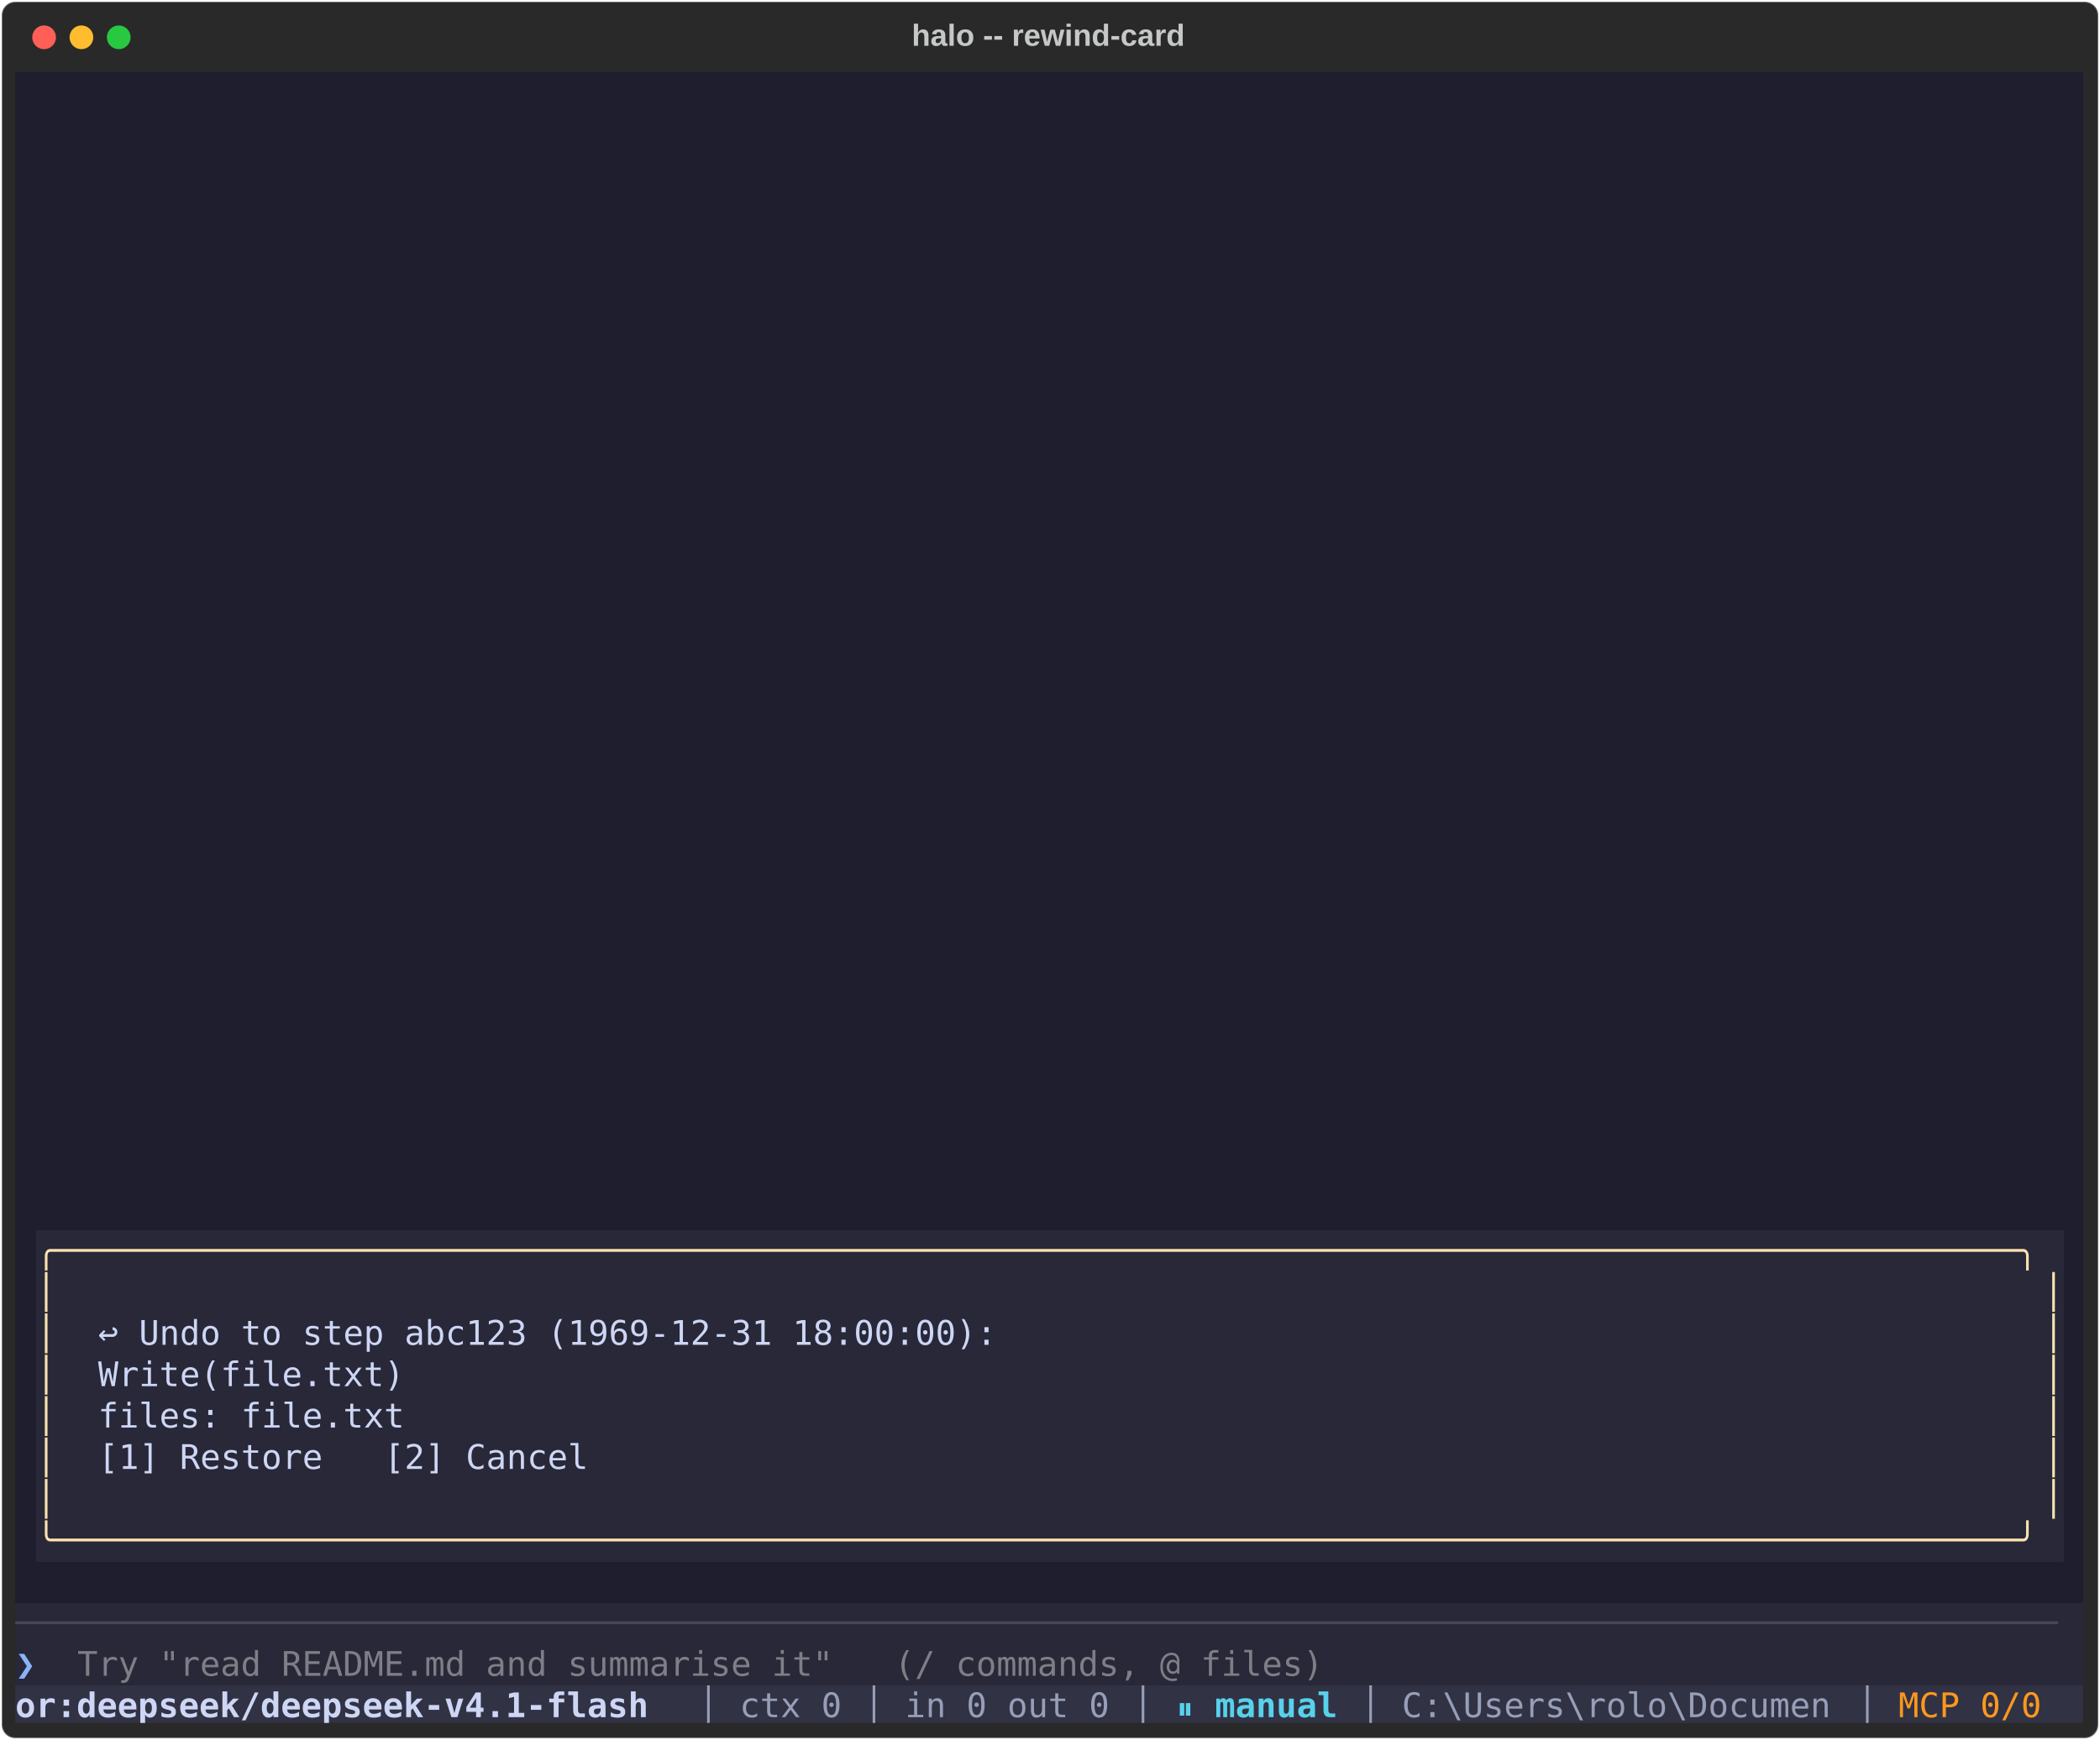
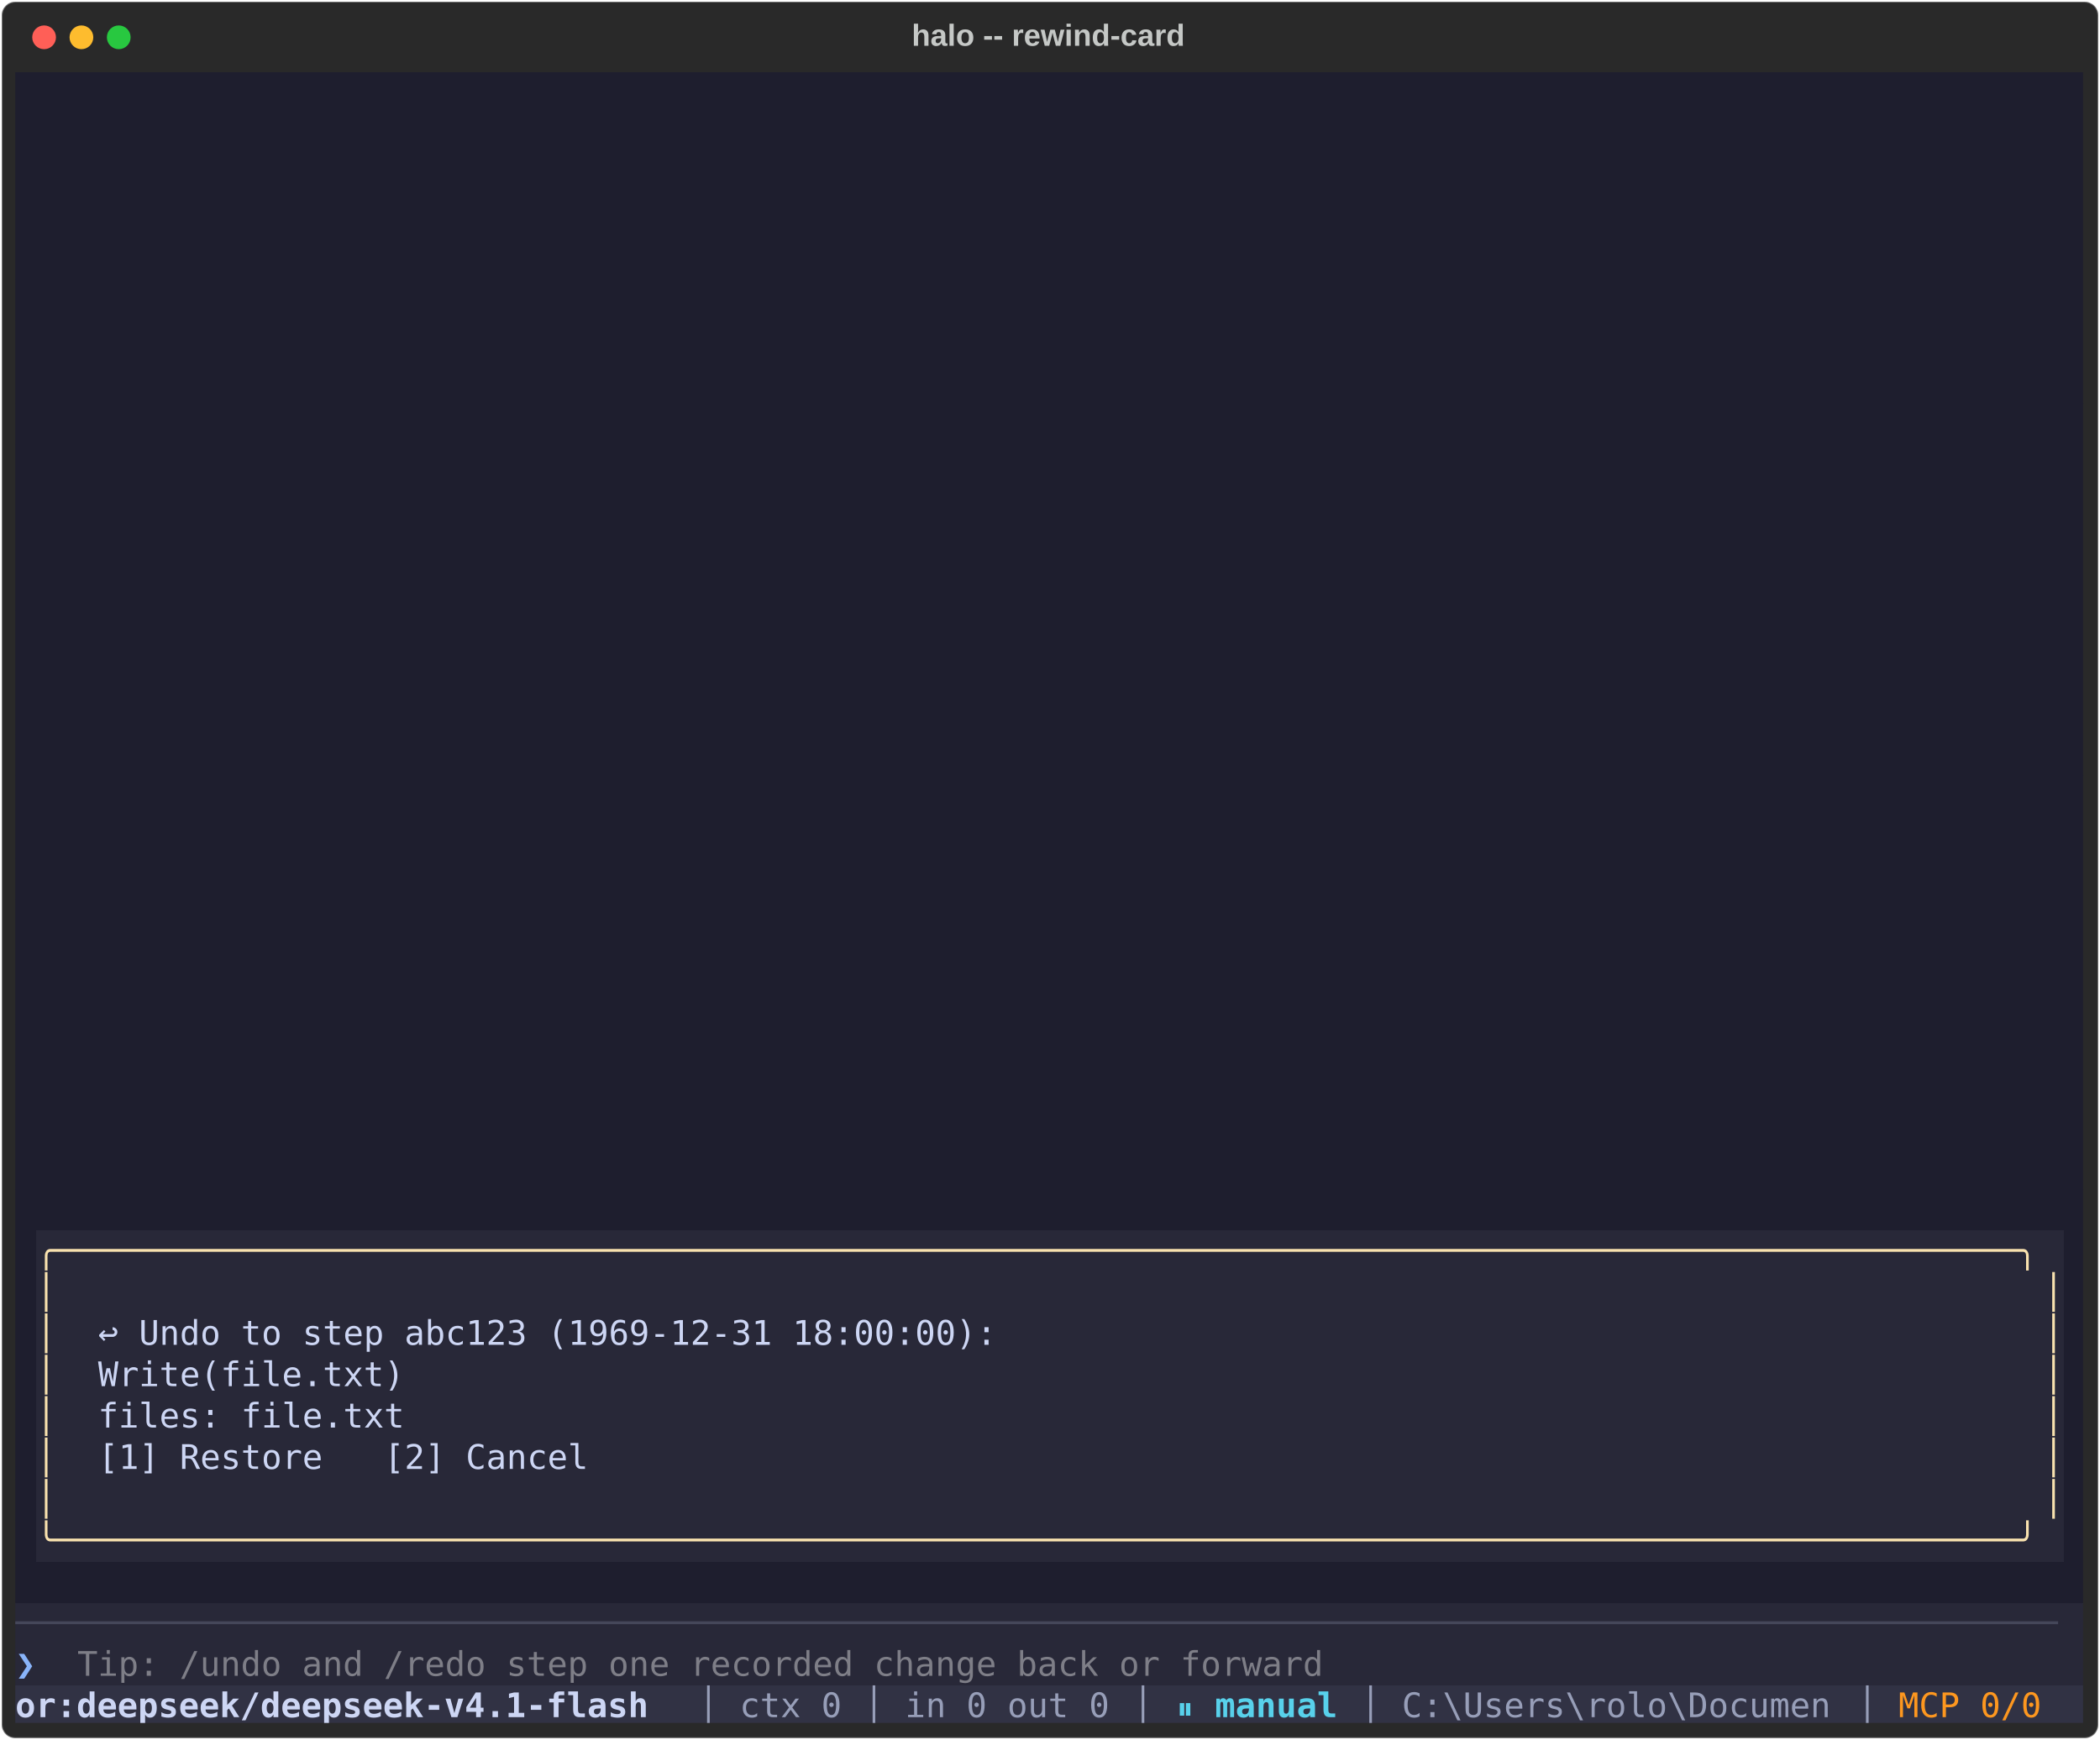
<svg xmlns="http://www.w3.org/2000/svg" class="rich-terminal" viewBox="0 0 1238 1026.0">
  <style>

    @font-face {
        font-family: "Fira Code";
        src: local("FiraCode-Regular"),
                url("https://cdnjs.cloudflare.com/ajax/libs/firacode/6.2.0/woff2/FiraCode-Regular.woff2") format("woff2"),
                url("https://cdnjs.cloudflare.com/ajax/libs/firacode/6.2.0/woff/FiraCode-Regular.woff") format("woff");
        font-style: normal;
        font-weight: 400;
    }
    @font-face {
        font-family: "Fira Code";
        src: local("FiraCode-Bold"),
                url("https://cdnjs.cloudflare.com/ajax/libs/firacode/6.2.0/woff2/FiraCode-Bold.woff2") format("woff2"),
                url("https://cdnjs.cloudflare.com/ajax/libs/firacode/6.2.0/woff/FiraCode-Bold.woff") format("woff");
        font-style: bold;
        font-weight: 700;
    }

-     .terminal-566904464-matrix {
+     .terminal-1893615832-matrix {
        font-family: Fira Code, monospace;
        font-size: 20px;
        line-height: 24.4px;
        font-variant-east-asian: full-width;
    }

-     .terminal-566904464-title {
+     .terminal-1893615832-title {
        font-size: 18px;
        font-weight: bold;
        font-family: arial;
    }

-     .terminal-566904464-r1 { fill: #c5c8c6 }
- .terminal-566904464-r2 { fill: #f9e2af }
- .terminal-566904464-r3 { fill: #cdd6f4 }
- .terminal-566904464-r4 { fill: #45475a }
- .terminal-566904464-r5 { fill: #89b4fa;font-weight: bold }
- .terminal-566904464-r6 { fill: #7e7e87 }
- .terminal-566904464-r7 { fill: #cdd6f4;font-weight: bold }
- .terminal-566904464-r8 { fill: #979eb8 }
- .terminal-566904464-r9 { fill: #58d1eb;font-weight: bold }
- .terminal-566904464-r10 { fill: #fd971f }
+     .terminal-1893615832-r1 { fill: #c5c8c6 }
+ .terminal-1893615832-r2 { fill: #f9e2af }
+ .terminal-1893615832-r3 { fill: #cdd6f4 }
+ .terminal-1893615832-r4 { fill: #45475a }
+ .terminal-1893615832-r5 { fill: #89b4fa;font-weight: bold }
+ .terminal-1893615832-r6 { fill: #7e7e87 }
+ .terminal-1893615832-r7 { fill: #cdd6f4;font-weight: bold }
+ .terminal-1893615832-r8 { fill: #979eb8 }
+ .terminal-1893615832-r9 { fill: #58d1eb;font-weight: bold }
+ .terminal-1893615832-r10 { fill: #fd971f }
    </style>
  <defs>
-     <clipPath id="terminal-566904464-clip-terminal">
+     <clipPath id="terminal-1893615832-clip-terminal">
      <rect x="0" y="0" width="1219.0" height="975.0" />
    </clipPath>
-     <clipPath id="terminal-566904464-line-0">
+     <clipPath id="terminal-1893615832-line-0">
      <rect x="0" y="1.5" width="1220" height="24.65" />
    </clipPath>
-     <clipPath id="terminal-566904464-line-1">
+     <clipPath id="terminal-1893615832-line-1">
      <rect x="0" y="25.9" width="1220" height="24.65" />
    </clipPath>
-     <clipPath id="terminal-566904464-line-2">
+     <clipPath id="terminal-1893615832-line-2">
      <rect x="0" y="50.3" width="1220" height="24.65" />
    </clipPath>
-     <clipPath id="terminal-566904464-line-3">
+     <clipPath id="terminal-1893615832-line-3">
      <rect x="0" y="74.7" width="1220" height="24.65" />
    </clipPath>
-     <clipPath id="terminal-566904464-line-4">
+     <clipPath id="terminal-1893615832-line-4">
      <rect x="0" y="99.1" width="1220" height="24.65" />
    </clipPath>
-     <clipPath id="terminal-566904464-line-5">
+     <clipPath id="terminal-1893615832-line-5">
      <rect x="0" y="123.5" width="1220" height="24.65" />
    </clipPath>
-     <clipPath id="terminal-566904464-line-6">
+     <clipPath id="terminal-1893615832-line-6">
      <rect x="0" y="147.9" width="1220" height="24.65" />
    </clipPath>
-     <clipPath id="terminal-566904464-line-7">
+     <clipPath id="terminal-1893615832-line-7">
      <rect x="0" y="172.3" width="1220" height="24.65" />
    </clipPath>
-     <clipPath id="terminal-566904464-line-8">
+     <clipPath id="terminal-1893615832-line-8">
      <rect x="0" y="196.7" width="1220" height="24.65" />
    </clipPath>
-     <clipPath id="terminal-566904464-line-9">
+     <clipPath id="terminal-1893615832-line-9">
      <rect x="0" y="221.1" width="1220" height="24.65" />
    </clipPath>
-     <clipPath id="terminal-566904464-line-10">
+     <clipPath id="terminal-1893615832-line-10">
      <rect x="0" y="245.5" width="1220" height="24.65" />
    </clipPath>
-     <clipPath id="terminal-566904464-line-11">
+     <clipPath id="terminal-1893615832-line-11">
      <rect x="0" y="269.9" width="1220" height="24.65" />
    </clipPath>
-     <clipPath id="terminal-566904464-line-12">
+     <clipPath id="terminal-1893615832-line-12">
      <rect x="0" y="294.3" width="1220" height="24.65" />
    </clipPath>
-     <clipPath id="terminal-566904464-line-13">
+     <clipPath id="terminal-1893615832-line-13">
      <rect x="0" y="318.7" width="1220" height="24.65" />
    </clipPath>
-     <clipPath id="terminal-566904464-line-14">
+     <clipPath id="terminal-1893615832-line-14">
      <rect x="0" y="343.1" width="1220" height="24.65" />
    </clipPath>
-     <clipPath id="terminal-566904464-line-15">
+     <clipPath id="terminal-1893615832-line-15">
      <rect x="0" y="367.5" width="1220" height="24.65" />
    </clipPath>
-     <clipPath id="terminal-566904464-line-16">
+     <clipPath id="terminal-1893615832-line-16">
      <rect x="0" y="391.9" width="1220" height="24.65" />
    </clipPath>
-     <clipPath id="terminal-566904464-line-17">
+     <clipPath id="terminal-1893615832-line-17">
      <rect x="0" y="416.3" width="1220" height="24.65" />
    </clipPath>
-     <clipPath id="terminal-566904464-line-18">
+     <clipPath id="terminal-1893615832-line-18">
      <rect x="0" y="440.7" width="1220" height="24.65" />
    </clipPath>
-     <clipPath id="terminal-566904464-line-19">
+     <clipPath id="terminal-1893615832-line-19">
      <rect x="0" y="465.1" width="1220" height="24.65" />
    </clipPath>
-     <clipPath id="terminal-566904464-line-20">
+     <clipPath id="terminal-1893615832-line-20">
      <rect x="0" y="489.5" width="1220" height="24.65" />
    </clipPath>
-     <clipPath id="terminal-566904464-line-21">
+     <clipPath id="terminal-1893615832-line-21">
      <rect x="0" y="513.9" width="1220" height="24.65" />
    </clipPath>
-     <clipPath id="terminal-566904464-line-22">
+     <clipPath id="terminal-1893615832-line-22">
      <rect x="0" y="538.3" width="1220" height="24.65" />
    </clipPath>
-     <clipPath id="terminal-566904464-line-23">
+     <clipPath id="terminal-1893615832-line-23">
      <rect x="0" y="562.7" width="1220" height="24.65" />
    </clipPath>
-     <clipPath id="terminal-566904464-line-24">
+     <clipPath id="terminal-1893615832-line-24">
      <rect x="0" y="587.1" width="1220" height="24.65" />
    </clipPath>
-     <clipPath id="terminal-566904464-line-25">
+     <clipPath id="terminal-1893615832-line-25">
      <rect x="0" y="611.5" width="1220" height="24.65" />
    </clipPath>
-     <clipPath id="terminal-566904464-line-26">
+     <clipPath id="terminal-1893615832-line-26">
      <rect x="0" y="635.9" width="1220" height="24.65" />
    </clipPath>
-     <clipPath id="terminal-566904464-line-27">
+     <clipPath id="terminal-1893615832-line-27">
      <rect x="0" y="660.3" width="1220" height="24.65" />
    </clipPath>
-     <clipPath id="terminal-566904464-line-28">
+     <clipPath id="terminal-1893615832-line-28">
      <rect x="0" y="684.7" width="1220" height="24.65" />
    </clipPath>
-     <clipPath id="terminal-566904464-line-29">
+     <clipPath id="terminal-1893615832-line-29">
      <rect x="0" y="709.1" width="1220" height="24.65" />
    </clipPath>
-     <clipPath id="terminal-566904464-line-30">
+     <clipPath id="terminal-1893615832-line-30">
      <rect x="0" y="733.5" width="1220" height="24.65" />
    </clipPath>
-     <clipPath id="terminal-566904464-line-31">
+     <clipPath id="terminal-1893615832-line-31">
      <rect x="0" y="757.9" width="1220" height="24.65" />
    </clipPath>
-     <clipPath id="terminal-566904464-line-32">
+     <clipPath id="terminal-1893615832-line-32">
      <rect x="0" y="782.3" width="1220" height="24.65" />
    </clipPath>
-     <clipPath id="terminal-566904464-line-33">
+     <clipPath id="terminal-1893615832-line-33">
      <rect x="0" y="806.7" width="1220" height="24.65" />
    </clipPath>
-     <clipPath id="terminal-566904464-line-34">
+     <clipPath id="terminal-1893615832-line-34">
      <rect x="0" y="831.1" width="1220" height="24.65" />
    </clipPath>
-     <clipPath id="terminal-566904464-line-35">
+     <clipPath id="terminal-1893615832-line-35">
      <rect x="0" y="855.5" width="1220" height="24.65" />
    </clipPath>
-     <clipPath id="terminal-566904464-line-36">
+     <clipPath id="terminal-1893615832-line-36">
      <rect x="0" y="879.9" width="1220" height="24.65" />
    </clipPath>
-     <clipPath id="terminal-566904464-line-37">
+     <clipPath id="terminal-1893615832-line-37">
      <rect x="0" y="904.3" width="1220" height="24.65" />
    </clipPath>
-     <clipPath id="terminal-566904464-line-38">
+     <clipPath id="terminal-1893615832-line-38">
      <rect x="0" y="928.7" width="1220" height="24.65" />
    </clipPath>
  </defs>
  <rect fill="#292929" stroke="rgba(255,255,255,0.35)" stroke-width="1" x="1" y="1" width="1236" height="1024" rx="8" />
-   <text class="terminal-566904464-title" fill="#c5c8c6" text-anchor="middle" x="618" y="27">halo -- rewind-card</text>
+   <text class="terminal-1893615832-title" fill="#c5c8c6" text-anchor="middle" x="618" y="27">halo -- rewind-card</text>
  <g transform="translate(26,22)">
    <circle cx="0" cy="0" r="7" fill="#ff5f57" />
    <circle cx="22" cy="0" r="7" fill="#febc2e" />
    <circle cx="44" cy="0" r="7" fill="#28c840" />
  </g>
-   <g transform="translate(9, 41)" clip-path="url(#terminal-566904464-clip-terminal)">
+   <g transform="translate(9, 41)" clip-path="url(#terminal-1893615832-clip-terminal)">
    <rect fill="#1e1e2e" x="0" y="1.5" width="1220" height="24.65" shape-rendering="crispEdges" />
    <rect fill="#1e1e2e" x="0" y="25.9" width="1220" height="24.65" shape-rendering="crispEdges" />
    <rect fill="#1e1e2e" x="0" y="50.3" width="1220" height="24.65" shape-rendering="crispEdges" />
    <rect fill="#1e1e2e" x="0" y="74.7" width="1220" height="24.65" shape-rendering="crispEdges" />
    <rect fill="#1e1e2e" x="0" y="99.1" width="1220" height="24.65" shape-rendering="crispEdges" />
    <rect fill="#1e1e2e" x="0" y="123.5" width="1220" height="24.65" shape-rendering="crispEdges" />
    <rect fill="#1e1e2e" x="0" y="147.9" width="1220" height="24.65" shape-rendering="crispEdges" />
    <rect fill="#1e1e2e" x="0" y="172.3" width="1220" height="24.65" shape-rendering="crispEdges" />
    <rect fill="#1e1e2e" x="0" y="196.7" width="1220" height="24.65" shape-rendering="crispEdges" />
    <rect fill="#1e1e2e" x="0" y="221.1" width="1220" height="24.65" shape-rendering="crispEdges" />
    <rect fill="#1e1e2e" x="0" y="245.5" width="1220" height="24.65" shape-rendering="crispEdges" />
    <rect fill="#1e1e2e" x="0" y="269.9" width="1220" height="24.65" shape-rendering="crispEdges" />
    <rect fill="#1e1e2e" x="0" y="294.3" width="1220" height="24.65" shape-rendering="crispEdges" />
    <rect fill="#1e1e2e" x="0" y="318.7" width="1220" height="24.65" shape-rendering="crispEdges" />
    <rect fill="#1e1e2e" x="0" y="343.1" width="1220" height="24.65" shape-rendering="crispEdges" />
    <rect fill="#1e1e2e" x="0" y="367.5" width="1220" height="24.65" shape-rendering="crispEdges" />
    <rect fill="#1e1e2e" x="0" y="391.9" width="1220" height="24.65" shape-rendering="crispEdges" />
    <rect fill="#1e1e2e" x="0" y="416.3" width="1220" height="24.65" shape-rendering="crispEdges" />
    <rect fill="#1e1e2e" x="0" y="440.7" width="1220" height="24.65" shape-rendering="crispEdges" />
    <rect fill="#1e1e2e" x="0" y="465.1" width="1220" height="24.65" shape-rendering="crispEdges" />
    <rect fill="#1e1e2e" x="0" y="489.5" width="1220" height="24.65" shape-rendering="crispEdges" />
    <rect fill="#1e1e2e" x="0" y="513.9" width="1220" height="24.65" shape-rendering="crispEdges" />
    <rect fill="#1e1e2e" x="0" y="538.3" width="1220" height="24.65" shape-rendering="crispEdges" />
    <rect fill="#1e1e2e" x="0" y="562.7" width="1220" height="24.65" shape-rendering="crispEdges" />
    <rect fill="#1e1e2e" x="0" y="587.1" width="1220" height="24.65" shape-rendering="crispEdges" />
    <rect fill="#1e1e2e" x="0" y="611.5" width="1220" height="24.65" shape-rendering="crispEdges" />
    <rect fill="#1e1e2e" x="0" y="635.9" width="1220" height="24.65" shape-rendering="crispEdges" />
    <rect fill="#1e1e2e" x="0" y="660.3" width="1220" height="24.65" shape-rendering="crispEdges" />
    <rect fill="#1e1e2e" x="0" y="684.7" width="12.2" height="24.65" shape-rendering="crispEdges" />
    <rect fill="#282838" x="12.2" y="684.7" width="1195.6" height="24.65" shape-rendering="crispEdges" />
    <rect fill="#1e1e2e" x="1207.8" y="684.7" width="12.2" height="24.65" shape-rendering="crispEdges" />
    <rect fill="#1e1e2e" x="0" y="709.1" width="12.2" height="24.65" shape-rendering="crispEdges" />
    <rect fill="#282838" x="12.2" y="709.1" width="12.2" height="24.65" shape-rendering="crispEdges" />
    <rect fill="#282838" x="24.4" y="709.1" width="1171.2" height="24.65" shape-rendering="crispEdges" />
    <rect fill="#282838" x="1195.6" y="709.1" width="12.2" height="24.65" shape-rendering="crispEdges" />
    <rect fill="#1e1e2e" x="1207.8" y="709.1" width="12.2" height="24.65" shape-rendering="crispEdges" />
    <rect fill="#1e1e2e" x="0" y="733.5" width="12.2" height="24.65" shape-rendering="crispEdges" />
    <rect fill="#282838" x="12.2" y="733.5" width="12.2" height="24.65" shape-rendering="crispEdges" />
    <rect fill="#282838" x="24.4" y="733.5" width="24.4" height="24.65" shape-rendering="crispEdges" />
    <rect fill="#282838" x="48.8" y="733.5" width="536.8" height="24.65" shape-rendering="crispEdges" />
    <rect fill="#282838" x="585.6" y="733.5" width="610" height="24.65" shape-rendering="crispEdges" />
    <rect fill="#282838" x="1195.6" y="733.5" width="12.2" height="24.65" shape-rendering="crispEdges" />
    <rect fill="#1e1e2e" x="1207.8" y="733.5" width="12.2" height="24.65" shape-rendering="crispEdges" />
    <rect fill="#1e1e2e" x="0" y="757.9" width="12.2" height="24.65" shape-rendering="crispEdges" />
    <rect fill="#282838" x="12.2" y="757.9" width="12.2" height="24.65" shape-rendering="crispEdges" />
    <rect fill="#282838" x="24.4" y="757.9" width="24.4" height="24.65" shape-rendering="crispEdges" />
    <rect fill="#282838" x="48.8" y="757.9" width="207.4" height="24.65" shape-rendering="crispEdges" />
    <rect fill="#282838" x="256.2" y="757.9" width="939.4" height="24.65" shape-rendering="crispEdges" />
    <rect fill="#282838" x="1195.6" y="757.9" width="12.2" height="24.65" shape-rendering="crispEdges" />
    <rect fill="#1e1e2e" x="1207.8" y="757.9" width="12.2" height="24.65" shape-rendering="crispEdges" />
    <rect fill="#1e1e2e" x="0" y="782.3" width="12.2" height="24.65" shape-rendering="crispEdges" />
    <rect fill="#282838" x="12.2" y="782.3" width="12.2" height="24.65" shape-rendering="crispEdges" />
    <rect fill="#282838" x="24.4" y="782.3" width="24.4" height="24.65" shape-rendering="crispEdges" />
    <rect fill="#282838" x="48.8" y="782.3" width="207.4" height="24.65" shape-rendering="crispEdges" />
    <rect fill="#282838" x="256.2" y="782.3" width="939.4" height="24.65" shape-rendering="crispEdges" />
    <rect fill="#282838" x="1195.6" y="782.3" width="12.2" height="24.65" shape-rendering="crispEdges" />
    <rect fill="#1e1e2e" x="1207.8" y="782.3" width="12.2" height="24.65" shape-rendering="crispEdges" />
    <rect fill="#1e1e2e" x="0" y="806.7" width="12.2" height="24.65" shape-rendering="crispEdges" />
    <rect fill="#282838" x="12.2" y="806.7" width="12.2" height="24.65" shape-rendering="crispEdges" />
    <rect fill="#282838" x="24.4" y="806.7" width="24.4" height="24.65" shape-rendering="crispEdges" />
    <rect fill="#282838" x="48.8" y="806.7" width="317.2" height="24.65" shape-rendering="crispEdges" />
    <rect fill="#282838" x="366" y="806.7" width="829.6" height="24.65" shape-rendering="crispEdges" />
    <rect fill="#282838" x="1195.6" y="806.7" width="12.2" height="24.65" shape-rendering="crispEdges" />
    <rect fill="#1e1e2e" x="1207.8" y="806.7" width="12.2" height="24.65" shape-rendering="crispEdges" />
    <rect fill="#1e1e2e" x="0" y="831.1" width="12.2" height="24.65" shape-rendering="crispEdges" />
    <rect fill="#282838" x="12.2" y="831.1" width="12.2" height="24.65" shape-rendering="crispEdges" />
    <rect fill="#282838" x="24.4" y="831.1" width="1171.2" height="24.65" shape-rendering="crispEdges" />
    <rect fill="#282838" x="1195.6" y="831.1" width="12.2" height="24.65" shape-rendering="crispEdges" />
    <rect fill="#1e1e2e" x="1207.8" y="831.1" width="12.2" height="24.65" shape-rendering="crispEdges" />
    <rect fill="#1e1e2e" x="0" y="855.5" width="12.2" height="24.65" shape-rendering="crispEdges" />
    <rect fill="#282838" x="12.2" y="855.5" width="1195.6" height="24.65" shape-rendering="crispEdges" />
    <rect fill="#1e1e2e" x="1207.8" y="855.5" width="12.2" height="24.65" shape-rendering="crispEdges" />
    <rect fill="#1e1e2e" x="0" y="879.9" width="1220" height="24.65" shape-rendering="crispEdges" />
    <rect fill="#282838" x="0" y="904.3" width="1220" height="24.65" shape-rendering="crispEdges" />
    <rect fill="#282838" x="0" y="928.7" width="12.2" height="24.65" shape-rendering="crispEdges" />
    <rect fill="#282838" x="12.2" y="928.7" width="12.2" height="24.65" shape-rendering="crispEdges" />
    <rect fill="#282838" x="24.4" y="928.7" width="12.2" height="24.65" shape-rendering="crispEdges" />
    <rect fill="#282838" x="36.6" y="928.7" width="744.2" height="24.65" shape-rendering="crispEdges" />
    <rect fill="#282838" x="780.8" y="928.7" width="439.2" height="24.65" shape-rendering="crispEdges" />
    <rect fill="#313244" x="0" y="953.1" width="402.6" height="24.65" shape-rendering="crispEdges" />
    <rect fill="#313244" x="402.6" y="953.1" width="24.4" height="24.65" shape-rendering="crispEdges" />
    <rect fill="#313244" x="427" y="953.1" width="73.2" height="24.65" shape-rendering="crispEdges" />
    <rect fill="#313244" x="500.2" y="953.1" width="24.4" height="24.65" shape-rendering="crispEdges" />
    <rect fill="#313244" x="524.6" y="953.1" width="134.2" height="24.65" shape-rendering="crispEdges" />
    <rect fill="#313244" x="658.8" y="953.1" width="24.4" height="24.65" shape-rendering="crispEdges" />
    <rect fill="#313244" x="683.2" y="953.1" width="109.8" height="24.65" shape-rendering="crispEdges" />
    <rect fill="#313244" x="793" y="953.1" width="24.4" height="24.65" shape-rendering="crispEdges" />
    <rect fill="#313244" x="817.4" y="953.1" width="268.4" height="24.65" shape-rendering="crispEdges" />
    <rect fill="#313244" x="1085.8" y="953.1" width="24.4" height="24.65" shape-rendering="crispEdges" />
    <rect fill="#313244" x="1110.2" y="953.1" width="97.6" height="24.65" shape-rendering="crispEdges" />
    <rect fill="#313244" x="1207.8" y="953.1" width="12.2" height="24.65" shape-rendering="crispEdges" />
-     <g class="terminal-566904464-matrix">
-       <text class="terminal-566904464-r1" x="1220" y="20" textLength="12.2" clip-path="url(#terminal-566904464-line-0)">
- </text>
-       <text class="terminal-566904464-r1" x="1220" y="44.4" textLength="12.2" clip-path="url(#terminal-566904464-line-1)">
- </text>
-       <text class="terminal-566904464-r1" x="1220" y="68.8" textLength="12.2" clip-path="url(#terminal-566904464-line-2)">
- </text>
-       <text class="terminal-566904464-r1" x="1220" y="93.2" textLength="12.2" clip-path="url(#terminal-566904464-line-3)">
- </text>
-       <text class="terminal-566904464-r1" x="1220" y="117.6" textLength="12.2" clip-path="url(#terminal-566904464-line-4)">
- </text>
-       <text class="terminal-566904464-r1" x="1220" y="142" textLength="12.2" clip-path="url(#terminal-566904464-line-5)">
- </text>
-       <text class="terminal-566904464-r1" x="1220" y="166.4" textLength="12.2" clip-path="url(#terminal-566904464-line-6)">
- </text>
-       <text class="terminal-566904464-r1" x="1220" y="190.8" textLength="12.2" clip-path="url(#terminal-566904464-line-7)">
- </text>
-       <text class="terminal-566904464-r1" x="1220" y="215.2" textLength="12.2" clip-path="url(#terminal-566904464-line-8)">
- </text>
-       <text class="terminal-566904464-r1" x="1220" y="239.6" textLength="12.2" clip-path="url(#terminal-566904464-line-9)">
- </text>
-       <text class="terminal-566904464-r1" x="1220" y="264" textLength="12.2" clip-path="url(#terminal-566904464-line-10)">
- </text>
-       <text class="terminal-566904464-r1" x="1220" y="288.4" textLength="12.2" clip-path="url(#terminal-566904464-line-11)">
- </text>
-       <text class="terminal-566904464-r1" x="1220" y="312.8" textLength="12.2" clip-path="url(#terminal-566904464-line-12)">
- </text>
-       <text class="terminal-566904464-r1" x="1220" y="337.2" textLength="12.2" clip-path="url(#terminal-566904464-line-13)">
- </text>
-       <text class="terminal-566904464-r1" x="1220" y="361.6" textLength="12.2" clip-path="url(#terminal-566904464-line-14)">
- </text>
-       <text class="terminal-566904464-r1" x="1220" y="386" textLength="12.2" clip-path="url(#terminal-566904464-line-15)">
- </text>
-       <text class="terminal-566904464-r1" x="1220" y="410.4" textLength="12.2" clip-path="url(#terminal-566904464-line-16)">
- </text>
-       <text class="terminal-566904464-r1" x="1220" y="434.8" textLength="12.2" clip-path="url(#terminal-566904464-line-17)">
- </text>
-       <text class="terminal-566904464-r1" x="1220" y="459.2" textLength="12.2" clip-path="url(#terminal-566904464-line-18)">
- </text>
-       <text class="terminal-566904464-r1" x="1220" y="483.6" textLength="12.2" clip-path="url(#terminal-566904464-line-19)">
- </text>
-       <text class="terminal-566904464-r1" x="1220" y="508" textLength="12.2" clip-path="url(#terminal-566904464-line-20)">
- </text>
-       <text class="terminal-566904464-r1" x="1220" y="532.4" textLength="12.2" clip-path="url(#terminal-566904464-line-21)">
- </text>
-       <text class="terminal-566904464-r1" x="1220" y="556.8" textLength="12.2" clip-path="url(#terminal-566904464-line-22)">
- </text>
-       <text class="terminal-566904464-r1" x="1220" y="581.2" textLength="12.2" clip-path="url(#terminal-566904464-line-23)">
- </text>
-       <text class="terminal-566904464-r1" x="1220" y="605.6" textLength="12.2" clip-path="url(#terminal-566904464-line-24)">
- </text>
-       <text class="terminal-566904464-r1" x="1220" y="630" textLength="12.2" clip-path="url(#terminal-566904464-line-25)">
- </text>
-       <text class="terminal-566904464-r1" x="1220" y="654.4" textLength="12.2" clip-path="url(#terminal-566904464-line-26)">
- </text>
-       <text class="terminal-566904464-r1" x="1220" y="678.8" textLength="12.2" clip-path="url(#terminal-566904464-line-27)">
- </text>
-       <text class="terminal-566904464-r2" x="12.2" y="703.2" textLength="1195.6" clip-path="url(#terminal-566904464-line-28)">╭────────────────────────────────────────────────────────────────────────────────────────────────╮</text>
-       <text class="terminal-566904464-r1" x="1220" y="703.2" textLength="12.2" clip-path="url(#terminal-566904464-line-28)">
- </text>
-       <text class="terminal-566904464-r2" x="12.2" y="727.6" textLength="12.2" clip-path="url(#terminal-566904464-line-29)">│</text>
-       <text class="terminal-566904464-r2" x="1195.6" y="727.6" textLength="12.2" clip-path="url(#terminal-566904464-line-29)">│</text>
-       <text class="terminal-566904464-r1" x="1220" y="727.6" textLength="12.2" clip-path="url(#terminal-566904464-line-29)">
- </text>
-       <text class="terminal-566904464-r2" x="12.2" y="752" textLength="12.2" clip-path="url(#terminal-566904464-line-30)">│</text>
-       <text class="terminal-566904464-r3" x="48.8" y="752" textLength="536.8" clip-path="url(#terminal-566904464-line-30)">↩ Undo to step abc123 (1969-12-31 18:00:00):</text>
-       <text class="terminal-566904464-r2" x="1195.6" y="752" textLength="12.2" clip-path="url(#terminal-566904464-line-30)">│</text>
-       <text class="terminal-566904464-r1" x="1220" y="752" textLength="12.2" clip-path="url(#terminal-566904464-line-30)">
- </text>
-       <text class="terminal-566904464-r2" x="12.2" y="776.4" textLength="12.2" clip-path="url(#terminal-566904464-line-31)">│</text>
-       <text class="terminal-566904464-r3" x="48.8" y="776.4" textLength="207.4" clip-path="url(#terminal-566904464-line-31)">  Write(file.txt)</text>
-       <text class="terminal-566904464-r2" x="1195.6" y="776.4" textLength="12.2" clip-path="url(#terminal-566904464-line-31)">│</text>
-       <text class="terminal-566904464-r1" x="1220" y="776.4" textLength="12.2" clip-path="url(#terminal-566904464-line-31)">
- </text>
-       <text class="terminal-566904464-r2" x="12.2" y="800.8" textLength="12.2" clip-path="url(#terminal-566904464-line-32)">│</text>
-       <text class="terminal-566904464-r3" x="48.8" y="800.8" textLength="207.4" clip-path="url(#terminal-566904464-line-32)">  files: file.txt</text>
-       <text class="terminal-566904464-r2" x="1195.6" y="800.8" textLength="12.2" clip-path="url(#terminal-566904464-line-32)">│</text>
-       <text class="terminal-566904464-r1" x="1220" y="800.8" textLength="12.2" clip-path="url(#terminal-566904464-line-32)">
- </text>
-       <text class="terminal-566904464-r2" x="12.2" y="825.2" textLength="12.2" clip-path="url(#terminal-566904464-line-33)">│</text>
-       <text class="terminal-566904464-r3" x="48.8" y="825.2" textLength="317.2" clip-path="url(#terminal-566904464-line-33)">  [1] Restore   [2] Cancel</text>
-       <text class="terminal-566904464-r2" x="1195.6" y="825.2" textLength="12.2" clip-path="url(#terminal-566904464-line-33)">│</text>
-       <text class="terminal-566904464-r1" x="1220" y="825.2" textLength="12.2" clip-path="url(#terminal-566904464-line-33)">
- </text>
-       <text class="terminal-566904464-r2" x="12.2" y="849.6" textLength="12.2" clip-path="url(#terminal-566904464-line-34)">│</text>
-       <text class="terminal-566904464-r2" x="1195.6" y="849.6" textLength="12.2" clip-path="url(#terminal-566904464-line-34)">│</text>
-       <text class="terminal-566904464-r1" x="1220" y="849.6" textLength="12.2" clip-path="url(#terminal-566904464-line-34)">
- </text>
-       <text class="terminal-566904464-r2" x="12.2" y="874" textLength="1195.6" clip-path="url(#terminal-566904464-line-35)">╰────────────────────────────────────────────────────────────────────────────────────────────────╯</text>
-       <text class="terminal-566904464-r1" x="1220" y="874" textLength="12.2" clip-path="url(#terminal-566904464-line-35)">
- </text>
-       <text class="terminal-566904464-r1" x="1220" y="898.4" textLength="12.2" clip-path="url(#terminal-566904464-line-36)">
- </text>
-       <text class="terminal-566904464-r4" x="0" y="922.8" textLength="1220" clip-path="url(#terminal-566904464-line-37)">────────────────────────────────────────────────────────────────────────────────────────────────────</text>
-       <text class="terminal-566904464-r1" x="1220" y="922.8" textLength="12.2" clip-path="url(#terminal-566904464-line-37)">
- </text>
-       <text class="terminal-566904464-r5" x="0" y="947.2" textLength="12.2" clip-path="url(#terminal-566904464-line-38)">❯</text>
-       <text class="terminal-566904464-r6" x="36.6" y="947.2" textLength="744.2" clip-path="url(#terminal-566904464-line-38)">Try "read README.md and summarise it"   (/ commands, @ files)</text>
-       <text class="terminal-566904464-r1" x="1220" y="947.2" textLength="12.2" clip-path="url(#terminal-566904464-line-38)">
- </text>
-       <text class="terminal-566904464-r7" x="0" y="971.6" textLength="402.6" clip-path="url(#terminal-566904464-line-39)"> or:deepseek/deepseek-v4.1-flash </text>
-       <text class="terminal-566904464-r8" x="402.6" y="971.6" textLength="24.4" clip-path="url(#terminal-566904464-line-39)">│ </text>
-       <text class="terminal-566904464-r8" x="427" y="971.6" textLength="73.2" clip-path="url(#terminal-566904464-line-39)">ctx 0 </text>
-       <text class="terminal-566904464-r8" x="500.2" y="971.6" textLength="24.4" clip-path="url(#terminal-566904464-line-39)">│ </text>
-       <text class="terminal-566904464-r8" x="524.6" y="971.6" textLength="134.2" clip-path="url(#terminal-566904464-line-39)">in 0 out 0 </text>
-       <text class="terminal-566904464-r8" x="658.8" y="971.6" textLength="24.4" clip-path="url(#terminal-566904464-line-39)">│ </text>
-       <text class="terminal-566904464-r9" x="683.2" y="971.6" textLength="109.8" clip-path="url(#terminal-566904464-line-39)">⏸ manual </text>
-       <text class="terminal-566904464-r8" x="793" y="971.6" textLength="24.4" clip-path="url(#terminal-566904464-line-39)">│ </text>
-       <text class="terminal-566904464-r8" x="817.4" y="971.6" textLength="268.4" clip-path="url(#terminal-566904464-line-39)">C:\Users\rolo\Documen </text>
-       <text class="terminal-566904464-r8" x="1085.8" y="971.6" textLength="24.4" clip-path="url(#terminal-566904464-line-39)">│ </text>
-       <text class="terminal-566904464-r10" x="1110.2" y="971.6" textLength="97.6" clip-path="url(#terminal-566904464-line-39)">MCP 0/0 </text>
+     <g class="terminal-1893615832-matrix">
+       <text class="terminal-1893615832-r1" x="1220" y="20" textLength="12.2" clip-path="url(#terminal-1893615832-line-0)">
+ </text>
+       <text class="terminal-1893615832-r1" x="1220" y="44.4" textLength="12.2" clip-path="url(#terminal-1893615832-line-1)">
+ </text>
+       <text class="terminal-1893615832-r1" x="1220" y="68.8" textLength="12.2" clip-path="url(#terminal-1893615832-line-2)">
+ </text>
+       <text class="terminal-1893615832-r1" x="1220" y="93.2" textLength="12.2" clip-path="url(#terminal-1893615832-line-3)">
+ </text>
+       <text class="terminal-1893615832-r1" x="1220" y="117.6" textLength="12.2" clip-path="url(#terminal-1893615832-line-4)">
+ </text>
+       <text class="terminal-1893615832-r1" x="1220" y="142" textLength="12.2" clip-path="url(#terminal-1893615832-line-5)">
+ </text>
+       <text class="terminal-1893615832-r1" x="1220" y="166.4" textLength="12.2" clip-path="url(#terminal-1893615832-line-6)">
+ </text>
+       <text class="terminal-1893615832-r1" x="1220" y="190.8" textLength="12.2" clip-path="url(#terminal-1893615832-line-7)">
+ </text>
+       <text class="terminal-1893615832-r1" x="1220" y="215.2" textLength="12.2" clip-path="url(#terminal-1893615832-line-8)">
+ </text>
+       <text class="terminal-1893615832-r1" x="1220" y="239.6" textLength="12.2" clip-path="url(#terminal-1893615832-line-9)">
+ </text>
+       <text class="terminal-1893615832-r1" x="1220" y="264" textLength="12.2" clip-path="url(#terminal-1893615832-line-10)">
+ </text>
+       <text class="terminal-1893615832-r1" x="1220" y="288.4" textLength="12.2" clip-path="url(#terminal-1893615832-line-11)">
+ </text>
+       <text class="terminal-1893615832-r1" x="1220" y="312.8" textLength="12.2" clip-path="url(#terminal-1893615832-line-12)">
+ </text>
+       <text class="terminal-1893615832-r1" x="1220" y="337.2" textLength="12.2" clip-path="url(#terminal-1893615832-line-13)">
+ </text>
+       <text class="terminal-1893615832-r1" x="1220" y="361.6" textLength="12.2" clip-path="url(#terminal-1893615832-line-14)">
+ </text>
+       <text class="terminal-1893615832-r1" x="1220" y="386" textLength="12.2" clip-path="url(#terminal-1893615832-line-15)">
+ </text>
+       <text class="terminal-1893615832-r1" x="1220" y="410.4" textLength="12.2" clip-path="url(#terminal-1893615832-line-16)">
+ </text>
+       <text class="terminal-1893615832-r1" x="1220" y="434.8" textLength="12.2" clip-path="url(#terminal-1893615832-line-17)">
+ </text>
+       <text class="terminal-1893615832-r1" x="1220" y="459.2" textLength="12.2" clip-path="url(#terminal-1893615832-line-18)">
+ </text>
+       <text class="terminal-1893615832-r1" x="1220" y="483.6" textLength="12.2" clip-path="url(#terminal-1893615832-line-19)">
+ </text>
+       <text class="terminal-1893615832-r1" x="1220" y="508" textLength="12.2" clip-path="url(#terminal-1893615832-line-20)">
+ </text>
+       <text class="terminal-1893615832-r1" x="1220" y="532.4" textLength="12.2" clip-path="url(#terminal-1893615832-line-21)">
+ </text>
+       <text class="terminal-1893615832-r1" x="1220" y="556.8" textLength="12.2" clip-path="url(#terminal-1893615832-line-22)">
+ </text>
+       <text class="terminal-1893615832-r1" x="1220" y="581.2" textLength="12.2" clip-path="url(#terminal-1893615832-line-23)">
+ </text>
+       <text class="terminal-1893615832-r1" x="1220" y="605.6" textLength="12.2" clip-path="url(#terminal-1893615832-line-24)">
+ </text>
+       <text class="terminal-1893615832-r1" x="1220" y="630" textLength="12.2" clip-path="url(#terminal-1893615832-line-25)">
+ </text>
+       <text class="terminal-1893615832-r1" x="1220" y="654.4" textLength="12.2" clip-path="url(#terminal-1893615832-line-26)">
+ </text>
+       <text class="terminal-1893615832-r1" x="1220" y="678.8" textLength="12.2" clip-path="url(#terminal-1893615832-line-27)">
+ </text>
+       <text class="terminal-1893615832-r2" x="12.2" y="703.2" textLength="1195.6" clip-path="url(#terminal-1893615832-line-28)">╭────────────────────────────────────────────────────────────────────────────────────────────────╮</text>
+       <text class="terminal-1893615832-r1" x="1220" y="703.2" textLength="12.2" clip-path="url(#terminal-1893615832-line-28)">
+ </text>
+       <text class="terminal-1893615832-r2" x="12.2" y="727.6" textLength="12.2" clip-path="url(#terminal-1893615832-line-29)">│</text>
+       <text class="terminal-1893615832-r2" x="1195.6" y="727.6" textLength="12.2" clip-path="url(#terminal-1893615832-line-29)">│</text>
+       <text class="terminal-1893615832-r1" x="1220" y="727.6" textLength="12.2" clip-path="url(#terminal-1893615832-line-29)">
+ </text>
+       <text class="terminal-1893615832-r2" x="12.2" y="752" textLength="12.2" clip-path="url(#terminal-1893615832-line-30)">│</text>
+       <text class="terminal-1893615832-r3" x="48.8" y="752" textLength="536.8" clip-path="url(#terminal-1893615832-line-30)">↩ Undo to step abc123 (1969-12-31 18:00:00):</text>
+       <text class="terminal-1893615832-r2" x="1195.6" y="752" textLength="12.2" clip-path="url(#terminal-1893615832-line-30)">│</text>
+       <text class="terminal-1893615832-r1" x="1220" y="752" textLength="12.2" clip-path="url(#terminal-1893615832-line-30)">
+ </text>
+       <text class="terminal-1893615832-r2" x="12.2" y="776.4" textLength="12.2" clip-path="url(#terminal-1893615832-line-31)">│</text>
+       <text class="terminal-1893615832-r3" x="48.8" y="776.4" textLength="207.4" clip-path="url(#terminal-1893615832-line-31)">  Write(file.txt)</text>
+       <text class="terminal-1893615832-r2" x="1195.6" y="776.4" textLength="12.2" clip-path="url(#terminal-1893615832-line-31)">│</text>
+       <text class="terminal-1893615832-r1" x="1220" y="776.4" textLength="12.2" clip-path="url(#terminal-1893615832-line-31)">
+ </text>
+       <text class="terminal-1893615832-r2" x="12.2" y="800.8" textLength="12.2" clip-path="url(#terminal-1893615832-line-32)">│</text>
+       <text class="terminal-1893615832-r3" x="48.8" y="800.8" textLength="207.4" clip-path="url(#terminal-1893615832-line-32)">  files: file.txt</text>
+       <text class="terminal-1893615832-r2" x="1195.6" y="800.8" textLength="12.2" clip-path="url(#terminal-1893615832-line-32)">│</text>
+       <text class="terminal-1893615832-r1" x="1220" y="800.8" textLength="12.2" clip-path="url(#terminal-1893615832-line-32)">
+ </text>
+       <text class="terminal-1893615832-r2" x="12.2" y="825.2" textLength="12.2" clip-path="url(#terminal-1893615832-line-33)">│</text>
+       <text class="terminal-1893615832-r3" x="48.8" y="825.2" textLength="317.2" clip-path="url(#terminal-1893615832-line-33)">  [1] Restore   [2] Cancel</text>
+       <text class="terminal-1893615832-r2" x="1195.6" y="825.2" textLength="12.2" clip-path="url(#terminal-1893615832-line-33)">│</text>
+       <text class="terminal-1893615832-r1" x="1220" y="825.2" textLength="12.2" clip-path="url(#terminal-1893615832-line-33)">
+ </text>
+       <text class="terminal-1893615832-r2" x="12.2" y="849.6" textLength="12.2" clip-path="url(#terminal-1893615832-line-34)">│</text>
+       <text class="terminal-1893615832-r2" x="1195.6" y="849.6" textLength="12.2" clip-path="url(#terminal-1893615832-line-34)">│</text>
+       <text class="terminal-1893615832-r1" x="1220" y="849.6" textLength="12.2" clip-path="url(#terminal-1893615832-line-34)">
+ </text>
+       <text class="terminal-1893615832-r2" x="12.2" y="874" textLength="1195.6" clip-path="url(#terminal-1893615832-line-35)">╰────────────────────────────────────────────────────────────────────────────────────────────────╯</text>
+       <text class="terminal-1893615832-r1" x="1220" y="874" textLength="12.2" clip-path="url(#terminal-1893615832-line-35)">
+ </text>
+       <text class="terminal-1893615832-r1" x="1220" y="898.4" textLength="12.2" clip-path="url(#terminal-1893615832-line-36)">
+ </text>
+       <text class="terminal-1893615832-r4" x="0" y="922.8" textLength="1220" clip-path="url(#terminal-1893615832-line-37)">────────────────────────────────────────────────────────────────────────────────────────────────────</text>
+       <text class="terminal-1893615832-r1" x="1220" y="922.8" textLength="12.2" clip-path="url(#terminal-1893615832-line-37)">
+ </text>
+       <text class="terminal-1893615832-r5" x="0" y="947.2" textLength="12.2" clip-path="url(#terminal-1893615832-line-38)">❯</text>
+       <text class="terminal-1893615832-r6" x="36.6" y="947.2" textLength="744.2" clip-path="url(#terminal-1893615832-line-38)">Tip: /undo and /redo step one recorded change back or forward</text>
+       <text class="terminal-1893615832-r1" x="1220" y="947.2" textLength="12.2" clip-path="url(#terminal-1893615832-line-38)">
+ </text>
+       <text class="terminal-1893615832-r7" x="0" y="971.6" textLength="402.6" clip-path="url(#terminal-1893615832-line-39)"> or:deepseek/deepseek-v4.1-flash </text>
+       <text class="terminal-1893615832-r8" x="402.6" y="971.6" textLength="24.4" clip-path="url(#terminal-1893615832-line-39)">│ </text>
+       <text class="terminal-1893615832-r8" x="427" y="971.6" textLength="73.2" clip-path="url(#terminal-1893615832-line-39)">ctx 0 </text>
+       <text class="terminal-1893615832-r8" x="500.2" y="971.6" textLength="24.4" clip-path="url(#terminal-1893615832-line-39)">│ </text>
+       <text class="terminal-1893615832-r8" x="524.6" y="971.6" textLength="134.2" clip-path="url(#terminal-1893615832-line-39)">in 0 out 0 </text>
+       <text class="terminal-1893615832-r8" x="658.8" y="971.6" textLength="24.4" clip-path="url(#terminal-1893615832-line-39)">│ </text>
+       <text class="terminal-1893615832-r9" x="683.2" y="971.6" textLength="109.8" clip-path="url(#terminal-1893615832-line-39)">⏸ manual </text>
+       <text class="terminal-1893615832-r8" x="793" y="971.6" textLength="24.4" clip-path="url(#terminal-1893615832-line-39)">│ </text>
+       <text class="terminal-1893615832-r8" x="817.4" y="971.6" textLength="268.4" clip-path="url(#terminal-1893615832-line-39)">C:\Users\rolo\Documen </text>
+       <text class="terminal-1893615832-r8" x="1085.8" y="971.6" textLength="24.4" clip-path="url(#terminal-1893615832-line-39)">│ </text>
+       <text class="terminal-1893615832-r10" x="1110.2" y="971.6" textLength="97.6" clip-path="url(#terminal-1893615832-line-39)">MCP 0/0 </text>
    </g>
  </g>
</svg>
